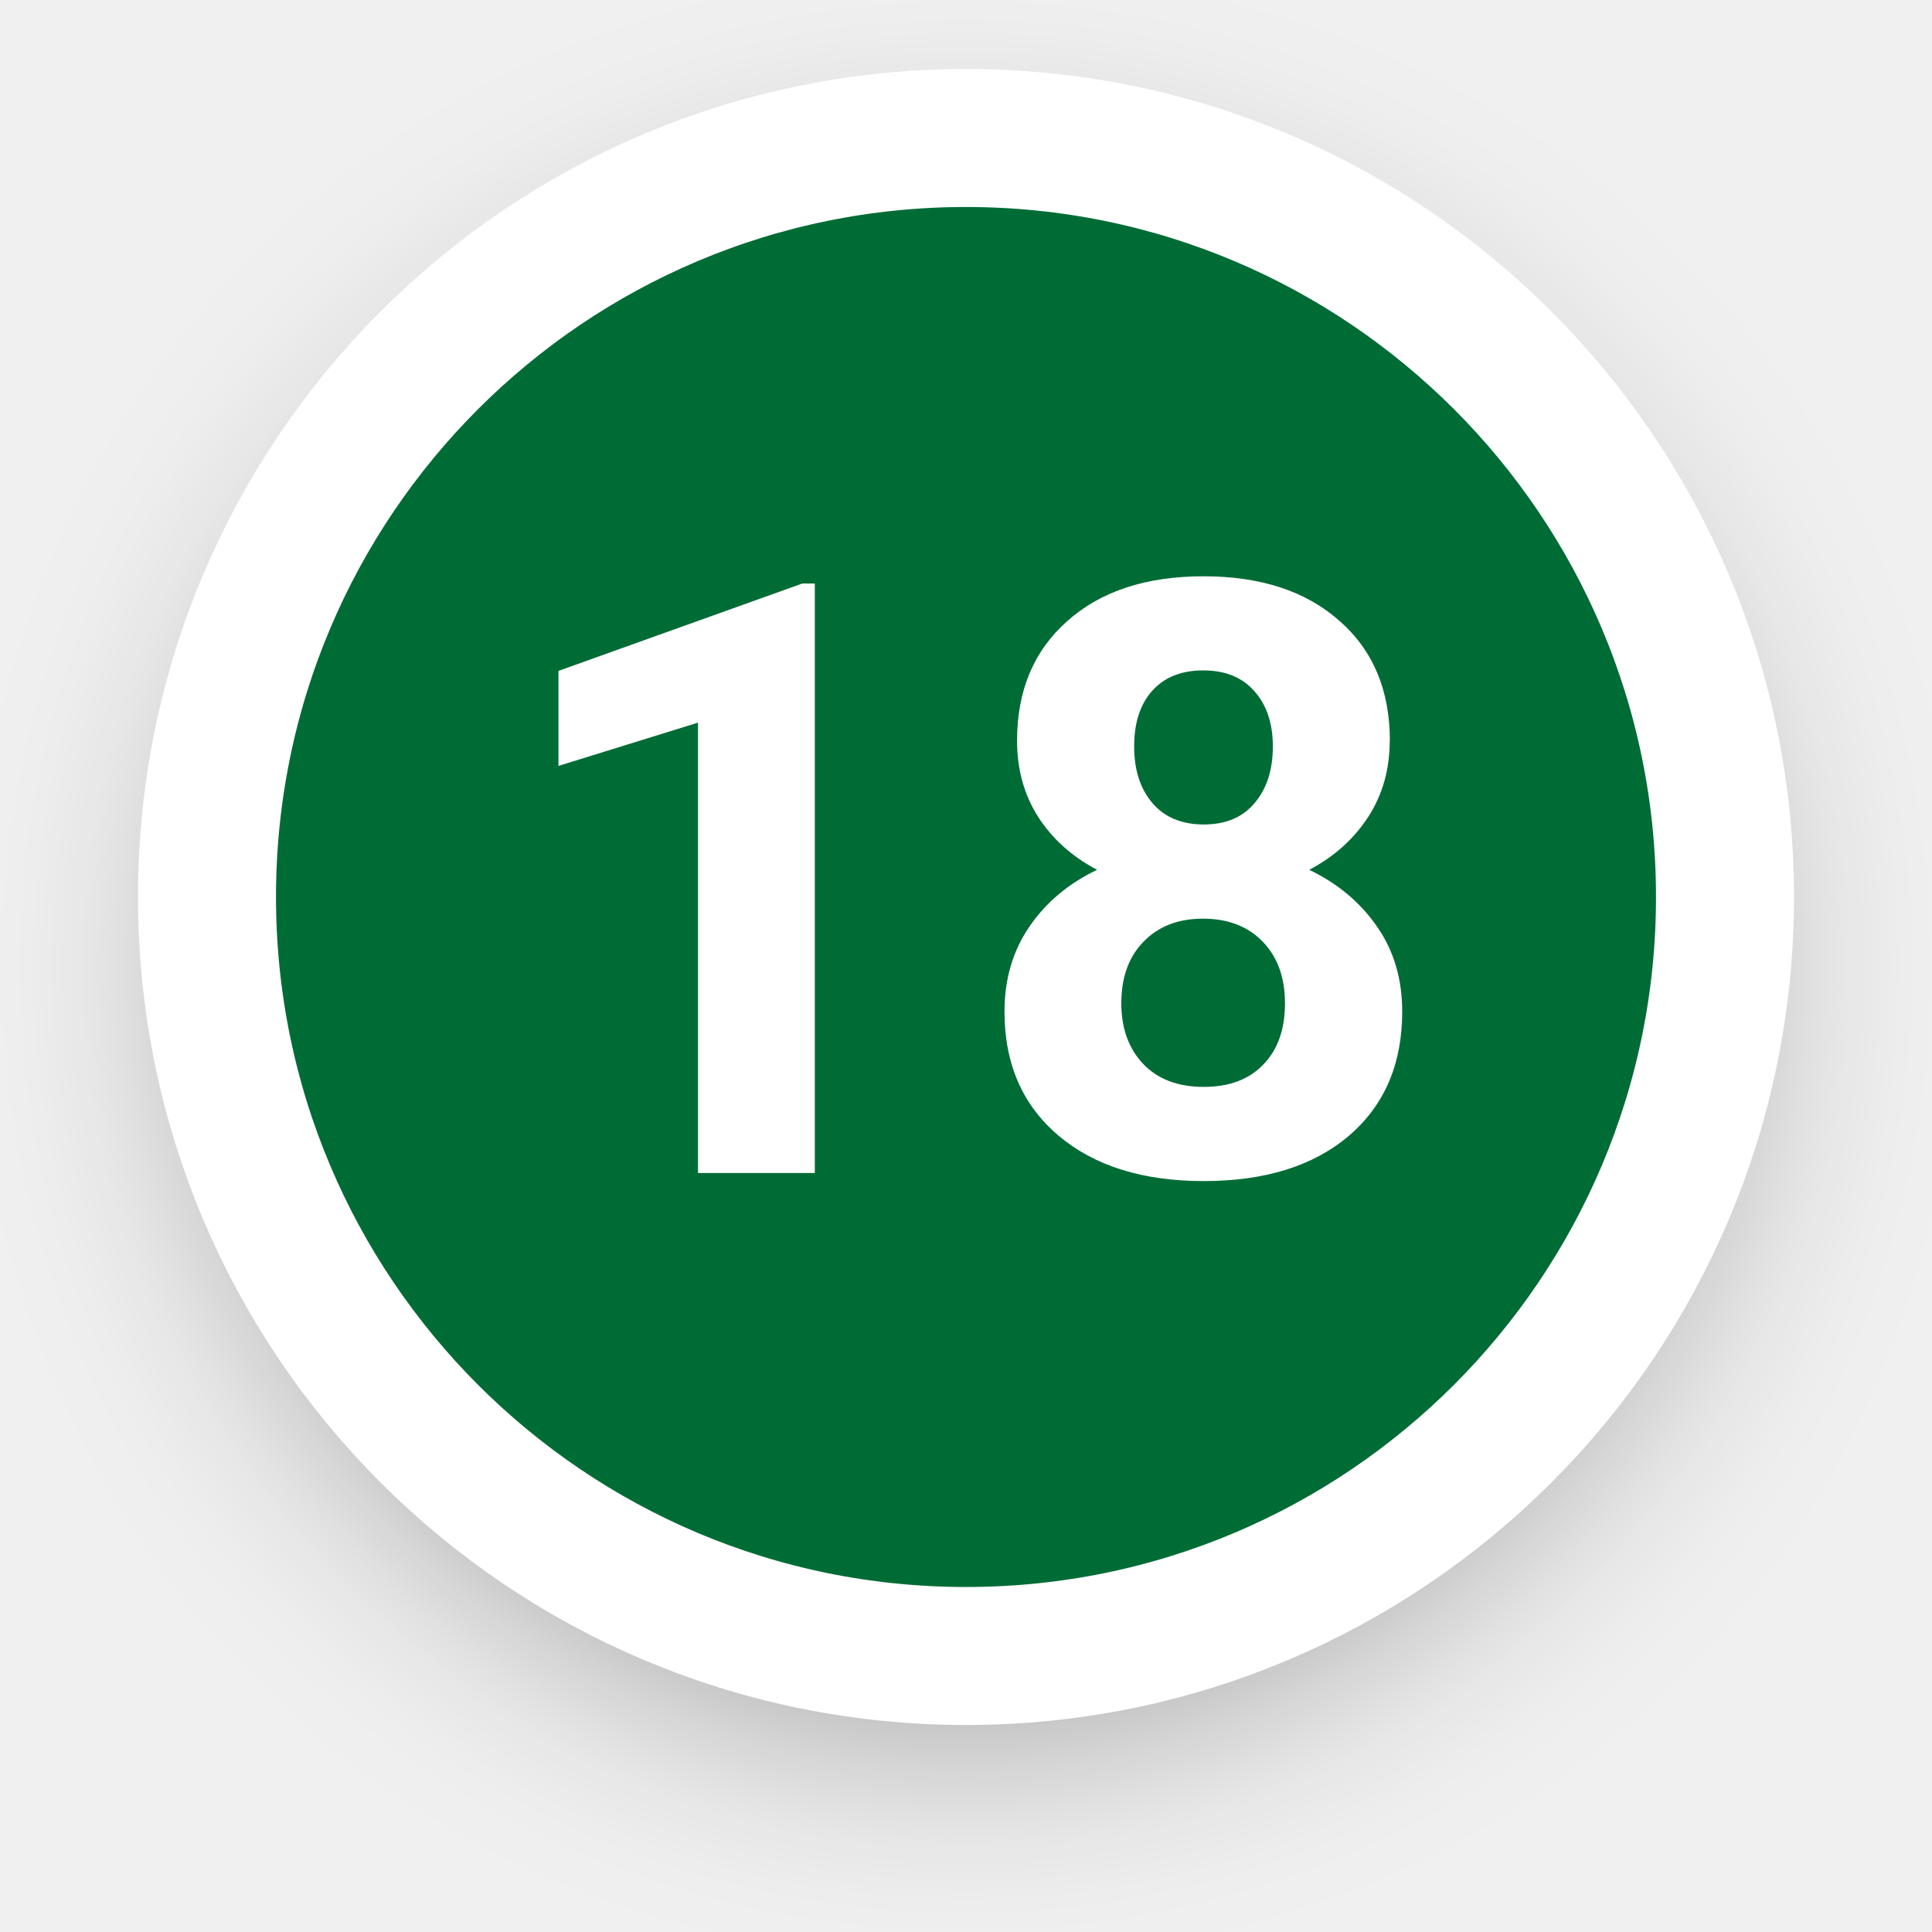
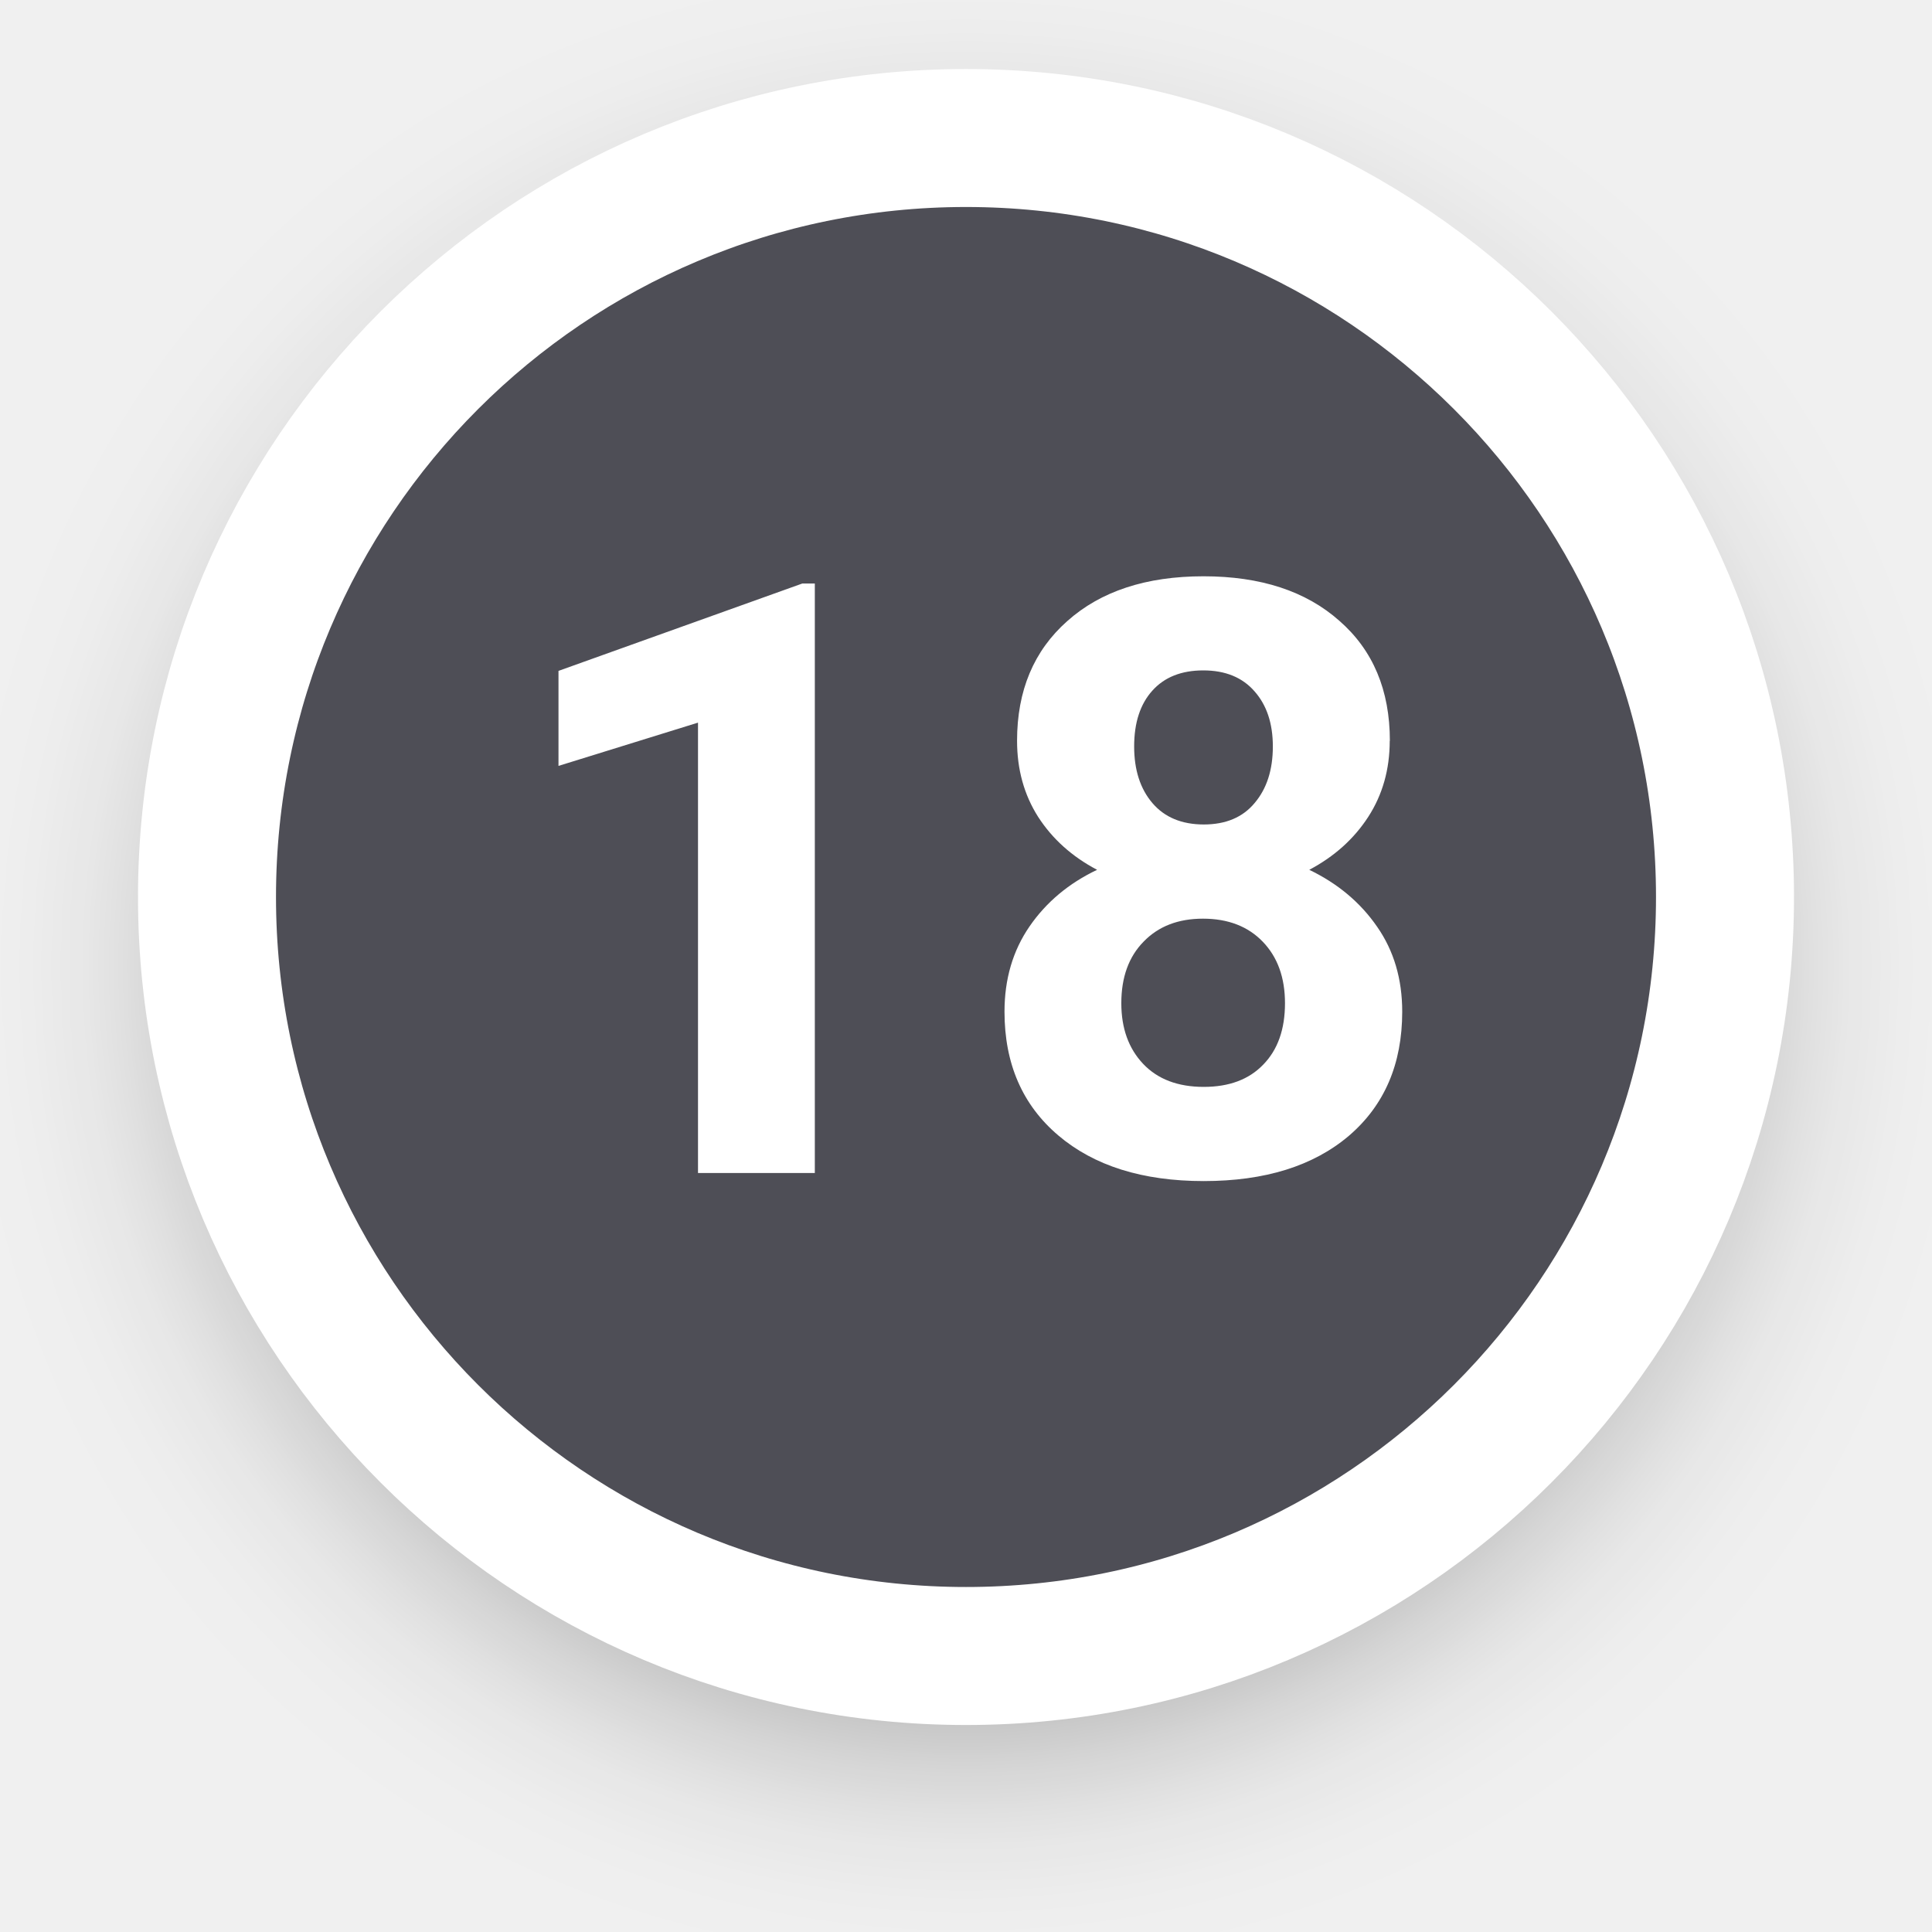
<svg xmlns="http://www.w3.org/2000/svg" width="28" height="28" version="1.1" viewBox="0 0 28 28" xml:space="preserve">
  <defs>
    <filter id="filter1" x="-.174" y="-.174" width="1.347" height="1.347" color-interpolation-filters="sRGB">
      <feGaussianBlur stdDeviation="1.593" />
    </filter>
  </defs>
  <circle cx="14" cy="14" r="11" filter="url(#filter1)" opacity=".35" />
-   <circle cx="14" cy="13" r="11" fill="#006c35" stroke="#fff" stroke-width="2" />
+   <circle cx="14" cy="13" r="11" fill="#4e4e56" stroke="#fff" stroke-width="2" />
  <path d="m11.809 17h-1.693v-6.527l-2.022 0.627v-1.377l3.533-1.266h0.182zm8.332-6.264q0 0.621-0.311 1.102-0.311 0.48-0.855 0.768 0.621 0.299 0.984 0.826 0.363 0.521 0.363 1.23 0 1.137-0.773 1.799-0.773 0.656-2.103 0.656-1.33 0-2.109-0.662-0.779-0.662-0.779-1.793 0-0.709 0.363-1.236 0.363-0.527 0.979-0.82-0.545-0.287-0.855-0.768-0.305-0.48-0.305-1.102 0-1.09 0.727-1.734 0.727-0.65 1.975-0.65 1.242 0 1.969 0.645 0.732 0.639 0.732 1.74zm-1.518 3.803q0-0.557-0.322-0.891-0.322-0.334-0.867-0.334-0.539 0-0.861 0.334-0.322 0.328-0.322 0.891 0 0.545 0.316 0.879 0.316 0.334 0.879 0.334 0.551 0 0.861-0.322 0.316-0.322 0.316-0.891zm-0.176-3.721q0-0.498-0.264-0.797-0.264-0.305-0.744-0.305-0.475 0-0.738 0.293-0.264 0.293-0.264 0.809 0 0.51 0.264 0.82t0.744 0.311q0.48 0 0.738-0.311 0.264-0.311 0.264-0.82z" fill="#fff" aria-label="18" data-font-family="Roboto" data-font-size="12px" />
</svg>
